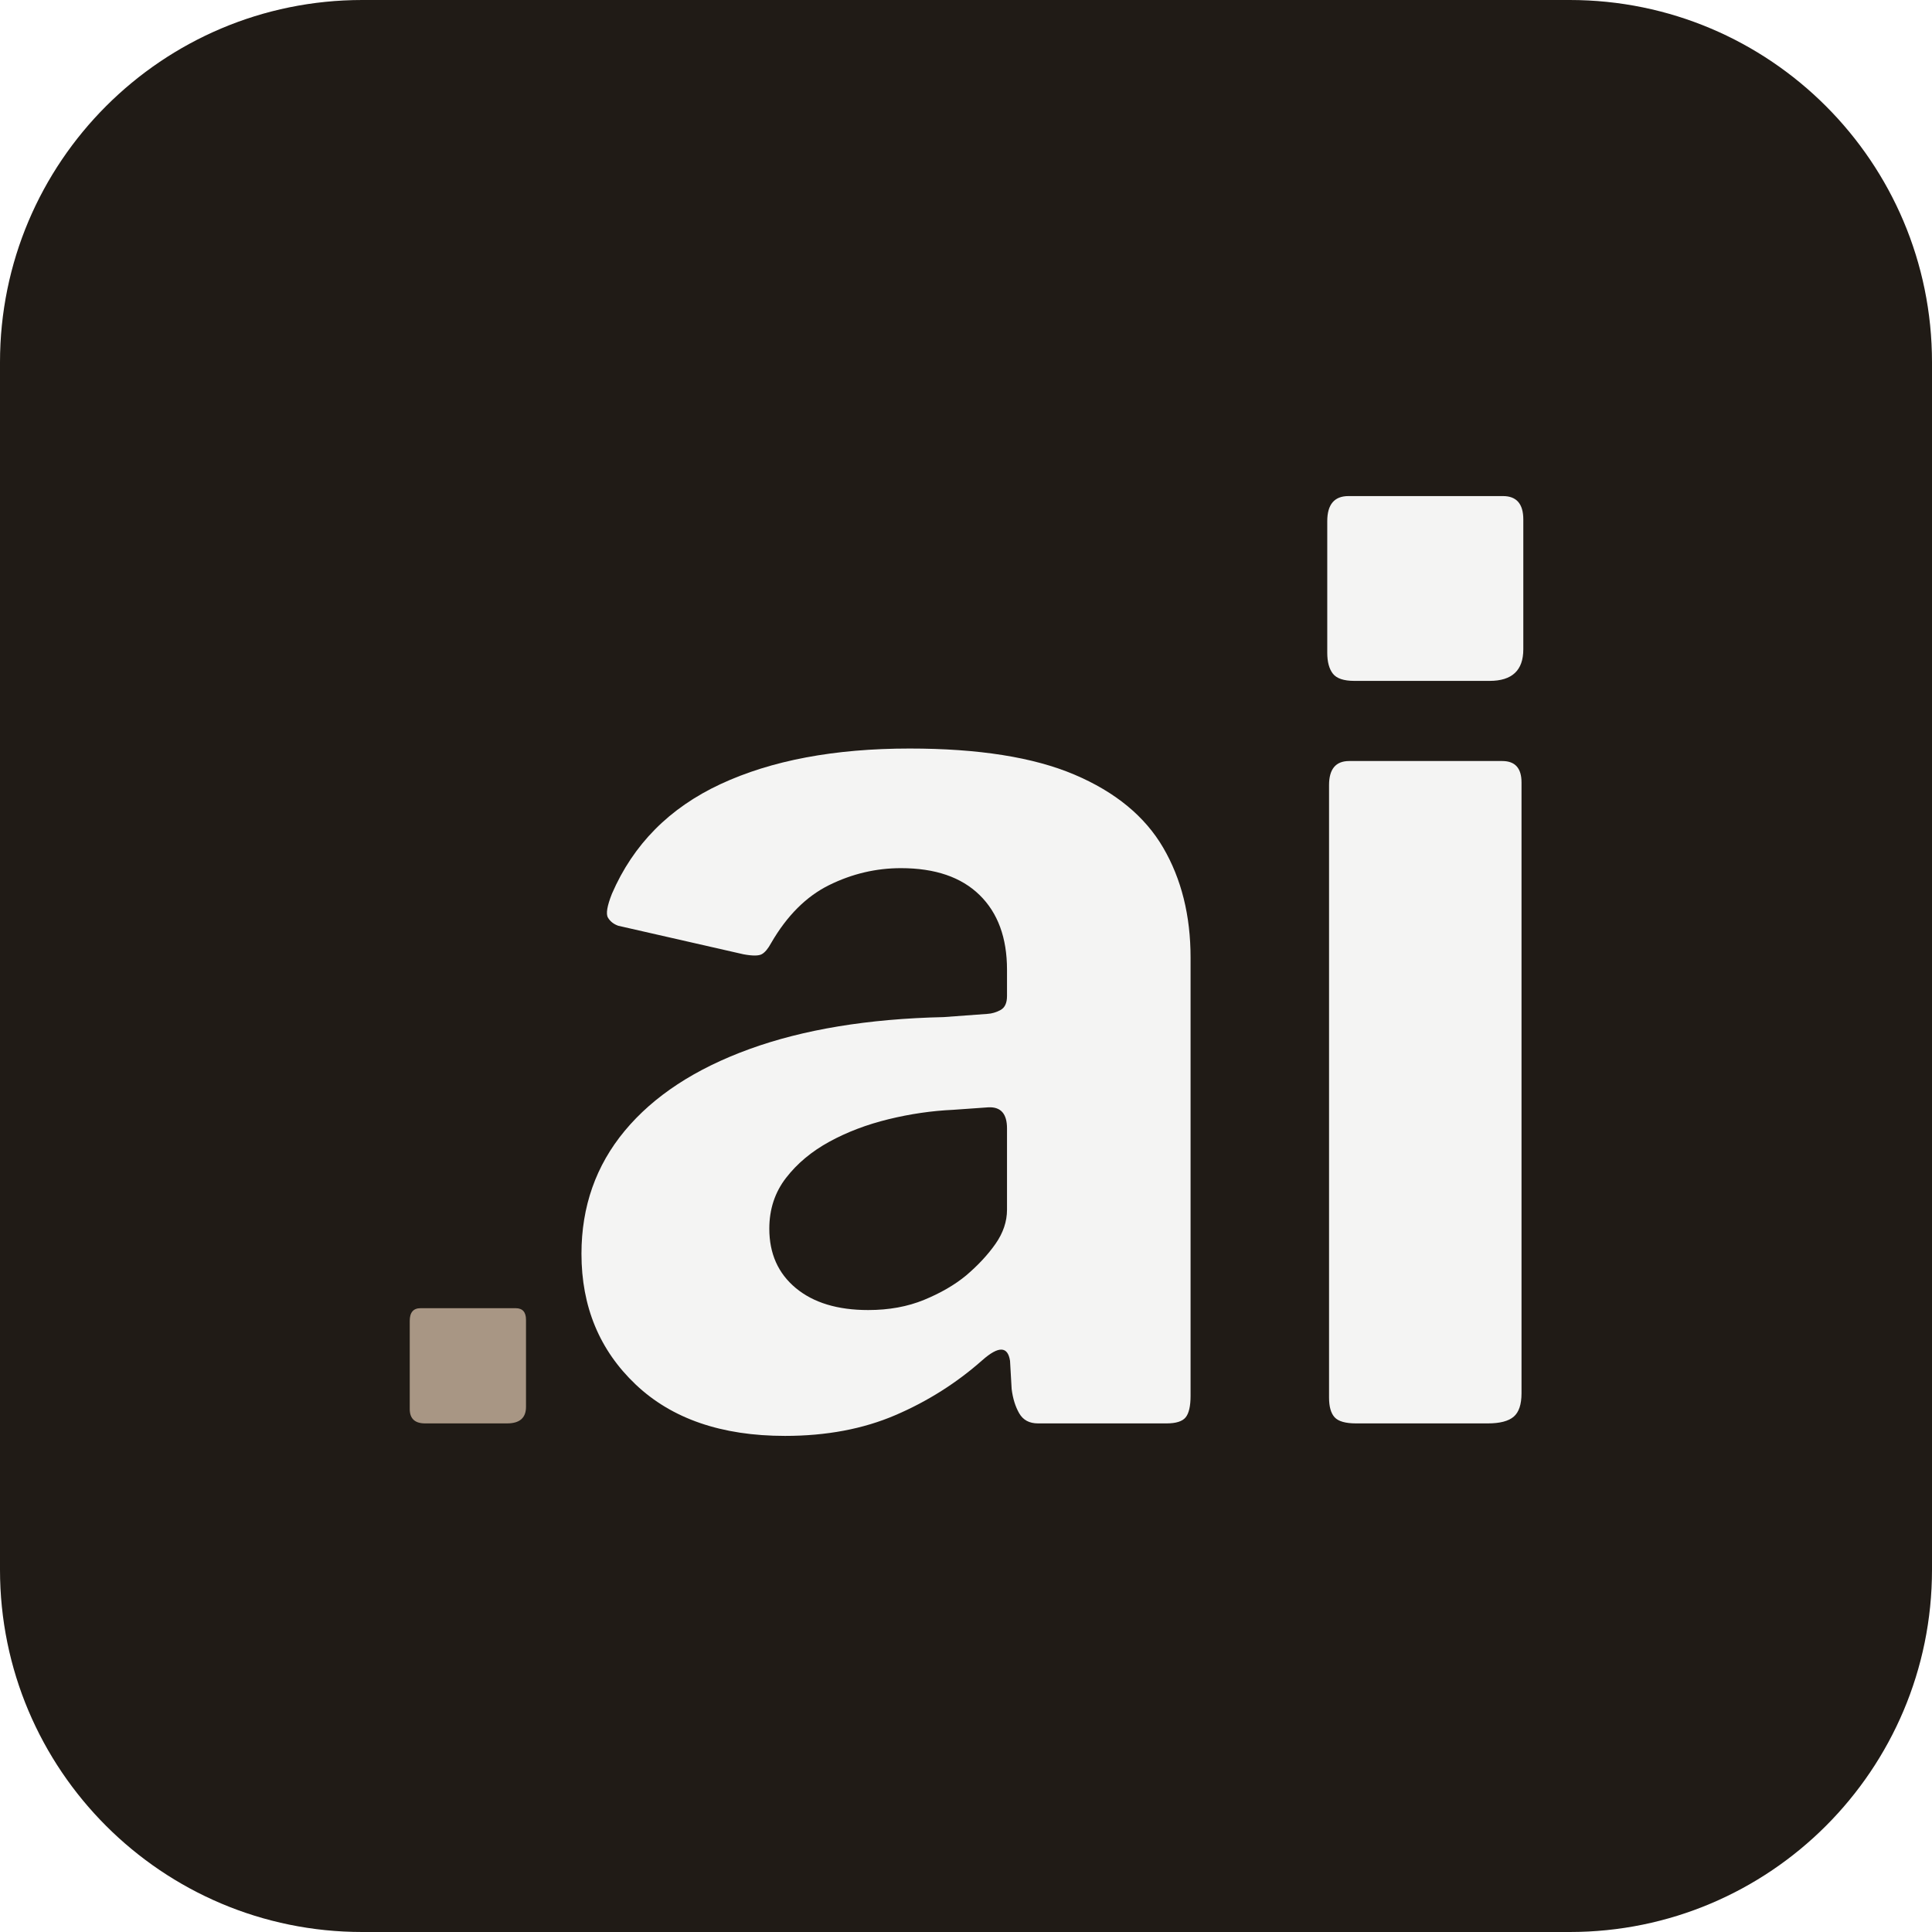
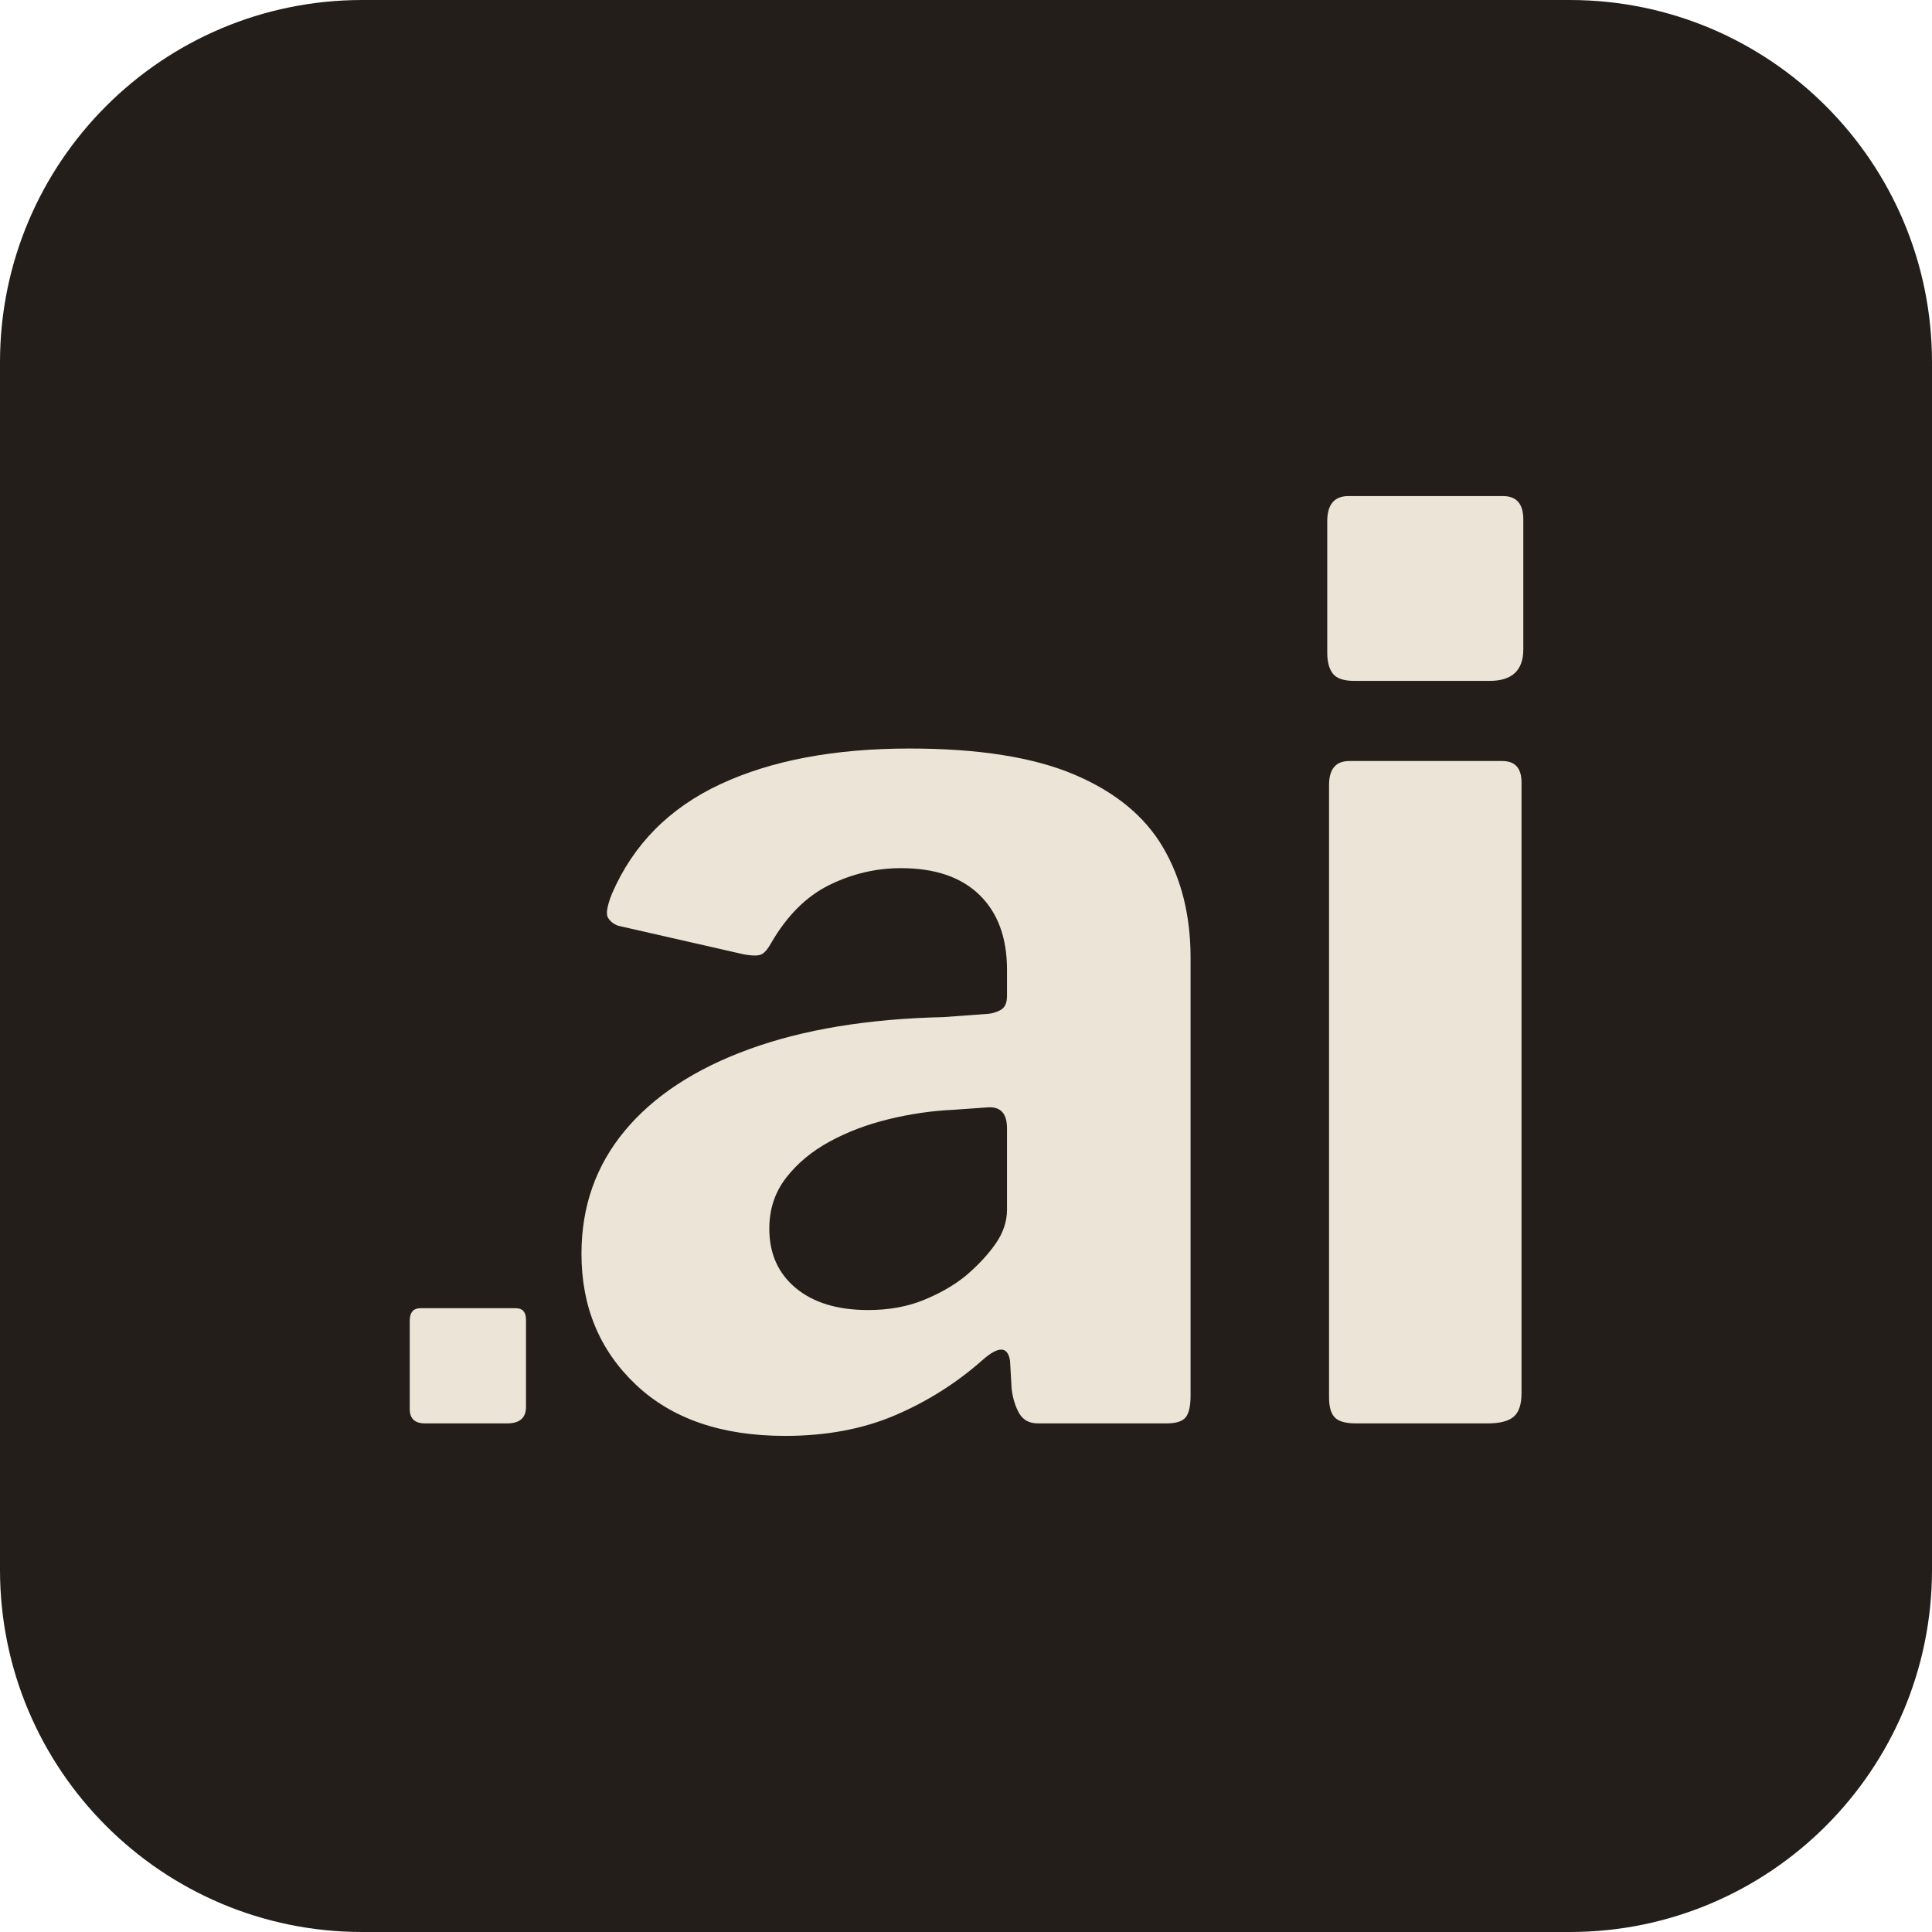
<svg xmlns="http://www.w3.org/2000/svg" viewBox="0 0 64 64">
-   <rect width="64" height="64" rx="12" fill="#201b16" />
-   <path fill="#a89684" transform="translate(12.652,47.152) scale(0.023,-0.023)" d="M207.503 23.825Q207.503 0 180.252 0H62.162Q40.049 0 40.049 20.688V147.665Q40.049 165.928 55.6 165.928H192.665Q207.503 165.928 207.503 149.21Z" />
-   <path fill="#f4f4f3" transform="translate(18.425,47.152) scale(0.0414,-0.0414)" d="M341.023 50.624Q309.998 23.162 271.336 6.581Q232.674 -10 183.086 -10Q106.936 -10 63.574 31.138Q20.212 72.275 20.212 135.713Q20.212 192.413 54.837 234.113Q89.462 275.813 154.437 299.451Q219.413 323.088 309.963 325.101L345.136 327.688Q350.286 327.975 355.498 330.763Q360.711 333.55 360.711 341.975V363Q360.711 401.349 338.736 422.817Q316.762 444.286 275.838 444.286Q245.926 444.286 218.464 430.761Q191.002 417.236 171.965 384.349Q168.252 377.499 164.471 375.43Q160.69 373.361 149.852 375.361L49.612 398.199Q44.049 400.199 41.412 404.693Q38.774 409.187 44.624 423.875Q70.212 482.988 131.399 511.494Q192.587 540 282.825 540Q365.476 540 414.602 519.144Q463.727 498.287 485.658 460.713Q507.589 423.138 507.589 372.7V22.113Q507.589 9.7 503.664 4.85Q499.739 0 488.326 0H385.536Q375.123 0 370.486 8.056Q365.848 16.113 364.423 27.526L363.136 50.049Q360.423 67.75 341.023 50.624ZM360.711 236.074Q360.711 253.499 345.998 252.924L317.563 250.912Q292.051 249.762 265.939 243.393Q239.827 237.025 218.528 225.369Q197.228 213.713 183.872 196.413Q170.515 179.113 170.515 155.813Q170.515 125.901 191.696 108.302Q212.877 90.702 249.651 90.702Q274.538 90.702 294.362 98.858Q314.187 107.014 327.936 118.326Q342.398 130.639 351.555 143.738Q360.711 156.838 360.711 171V236.074Z" />
-   <path fill="#f4f4f3" transform="translate(41.734,47.152) scale(0.0414,-0.0414)" d="M209.378 24.113Q209.378 10.7 203.103 5.35Q196.827 0 182.415 0H77.062Q64.361 0 59.868 4.85Q55.374 9.7 55.374 20.688V510.737Q55.374 530 71.499 530H193.965Q209.378 530 209.378 512.875ZM210.815 619.386Q210.815 594.123 183.852 594.123H75.624Q62.924 594.123 58.43 599.905Q53.936 605.686 53.936 616.674V721.875Q53.936 742 70.924 742H194.54Q210.815 742 210.815 723.3Z" />
+   <rect width="64" height="64" rx="12" fill="#231e1a" />
+   <path fill="#ece4d6" transform="translate(12.652,47.152) scale(0.023,-0.023)" d="M207.503 23.825Q207.503 0 180.252 0H62.162Q40.049 0 40.049 20.688V147.665Q40.049 165.928 55.6 165.928H192.665Q207.503 165.928 207.503 149.21Z" />
+   <path fill="#ece4d6" transform="translate(18.425,47.152) scale(0.0414,-0.0414)" d="M341.023 50.624Q309.998 23.162 271.336 6.581Q232.674 -10 183.086 -10Q106.936 -10 63.574 31.138Q20.212 72.275 20.212 135.713Q20.212 192.413 54.837 234.113Q89.462 275.813 154.437 299.451Q219.413 323.088 309.963 325.101L345.136 327.688Q350.286 327.975 355.498 330.763Q360.711 333.55 360.711 341.975V363Q360.711 401.349 338.736 422.817Q316.762 444.286 275.838 444.286Q245.926 444.286 218.464 430.761Q191.002 417.236 171.965 384.349Q168.252 377.499 164.471 375.43Q160.69 373.361 149.852 375.361L49.612 398.199Q44.049 400.199 41.412 404.693Q38.774 409.187 44.624 423.875Q70.212 482.988 131.399 511.494Q192.587 540 282.825 540Q365.476 540 414.602 519.144Q463.727 498.287 485.658 460.713Q507.589 423.138 507.589 372.7V22.113Q507.589 9.7 503.664 4.85Q499.739 0 488.326 0H385.536Q375.123 0 370.486 8.056Q365.848 16.113 364.423 27.526L363.136 50.049Q360.423 67.75 341.023 50.624ZM360.711 236.074Q360.711 253.499 345.998 252.924L317.563 250.912Q292.051 249.762 265.939 243.393Q239.827 237.025 218.528 225.369Q197.228 213.713 183.872 196.413Q170.515 179.113 170.515 155.813Q170.515 125.901 191.696 108.302Q212.877 90.702 249.651 90.702Q274.538 90.702 294.362 98.858Q314.187 107.014 327.936 118.326Q342.398 130.639 351.555 143.738Q360.711 156.838 360.711 171V236.074Z" />
+   <path fill="#ece4d6" transform="translate(41.734,47.152) scale(0.0414,-0.0414)" d="M209.378 24.113Q209.378 10.7 203.103 5.35Q196.827 0 182.415 0H77.062Q64.361 0 59.868 4.85Q55.374 9.7 55.374 20.688V510.737Q55.374 530 71.499 530H193.965Q209.378 530 209.378 512.875ZM210.815 619.386Q210.815 594.123 183.852 594.123H75.624Q62.924 594.123 58.43 599.905Q53.936 605.686 53.936 616.674V721.875Q53.936 742 70.924 742H194.54Q210.815 742 210.815 723.3Z" />
</svg>
